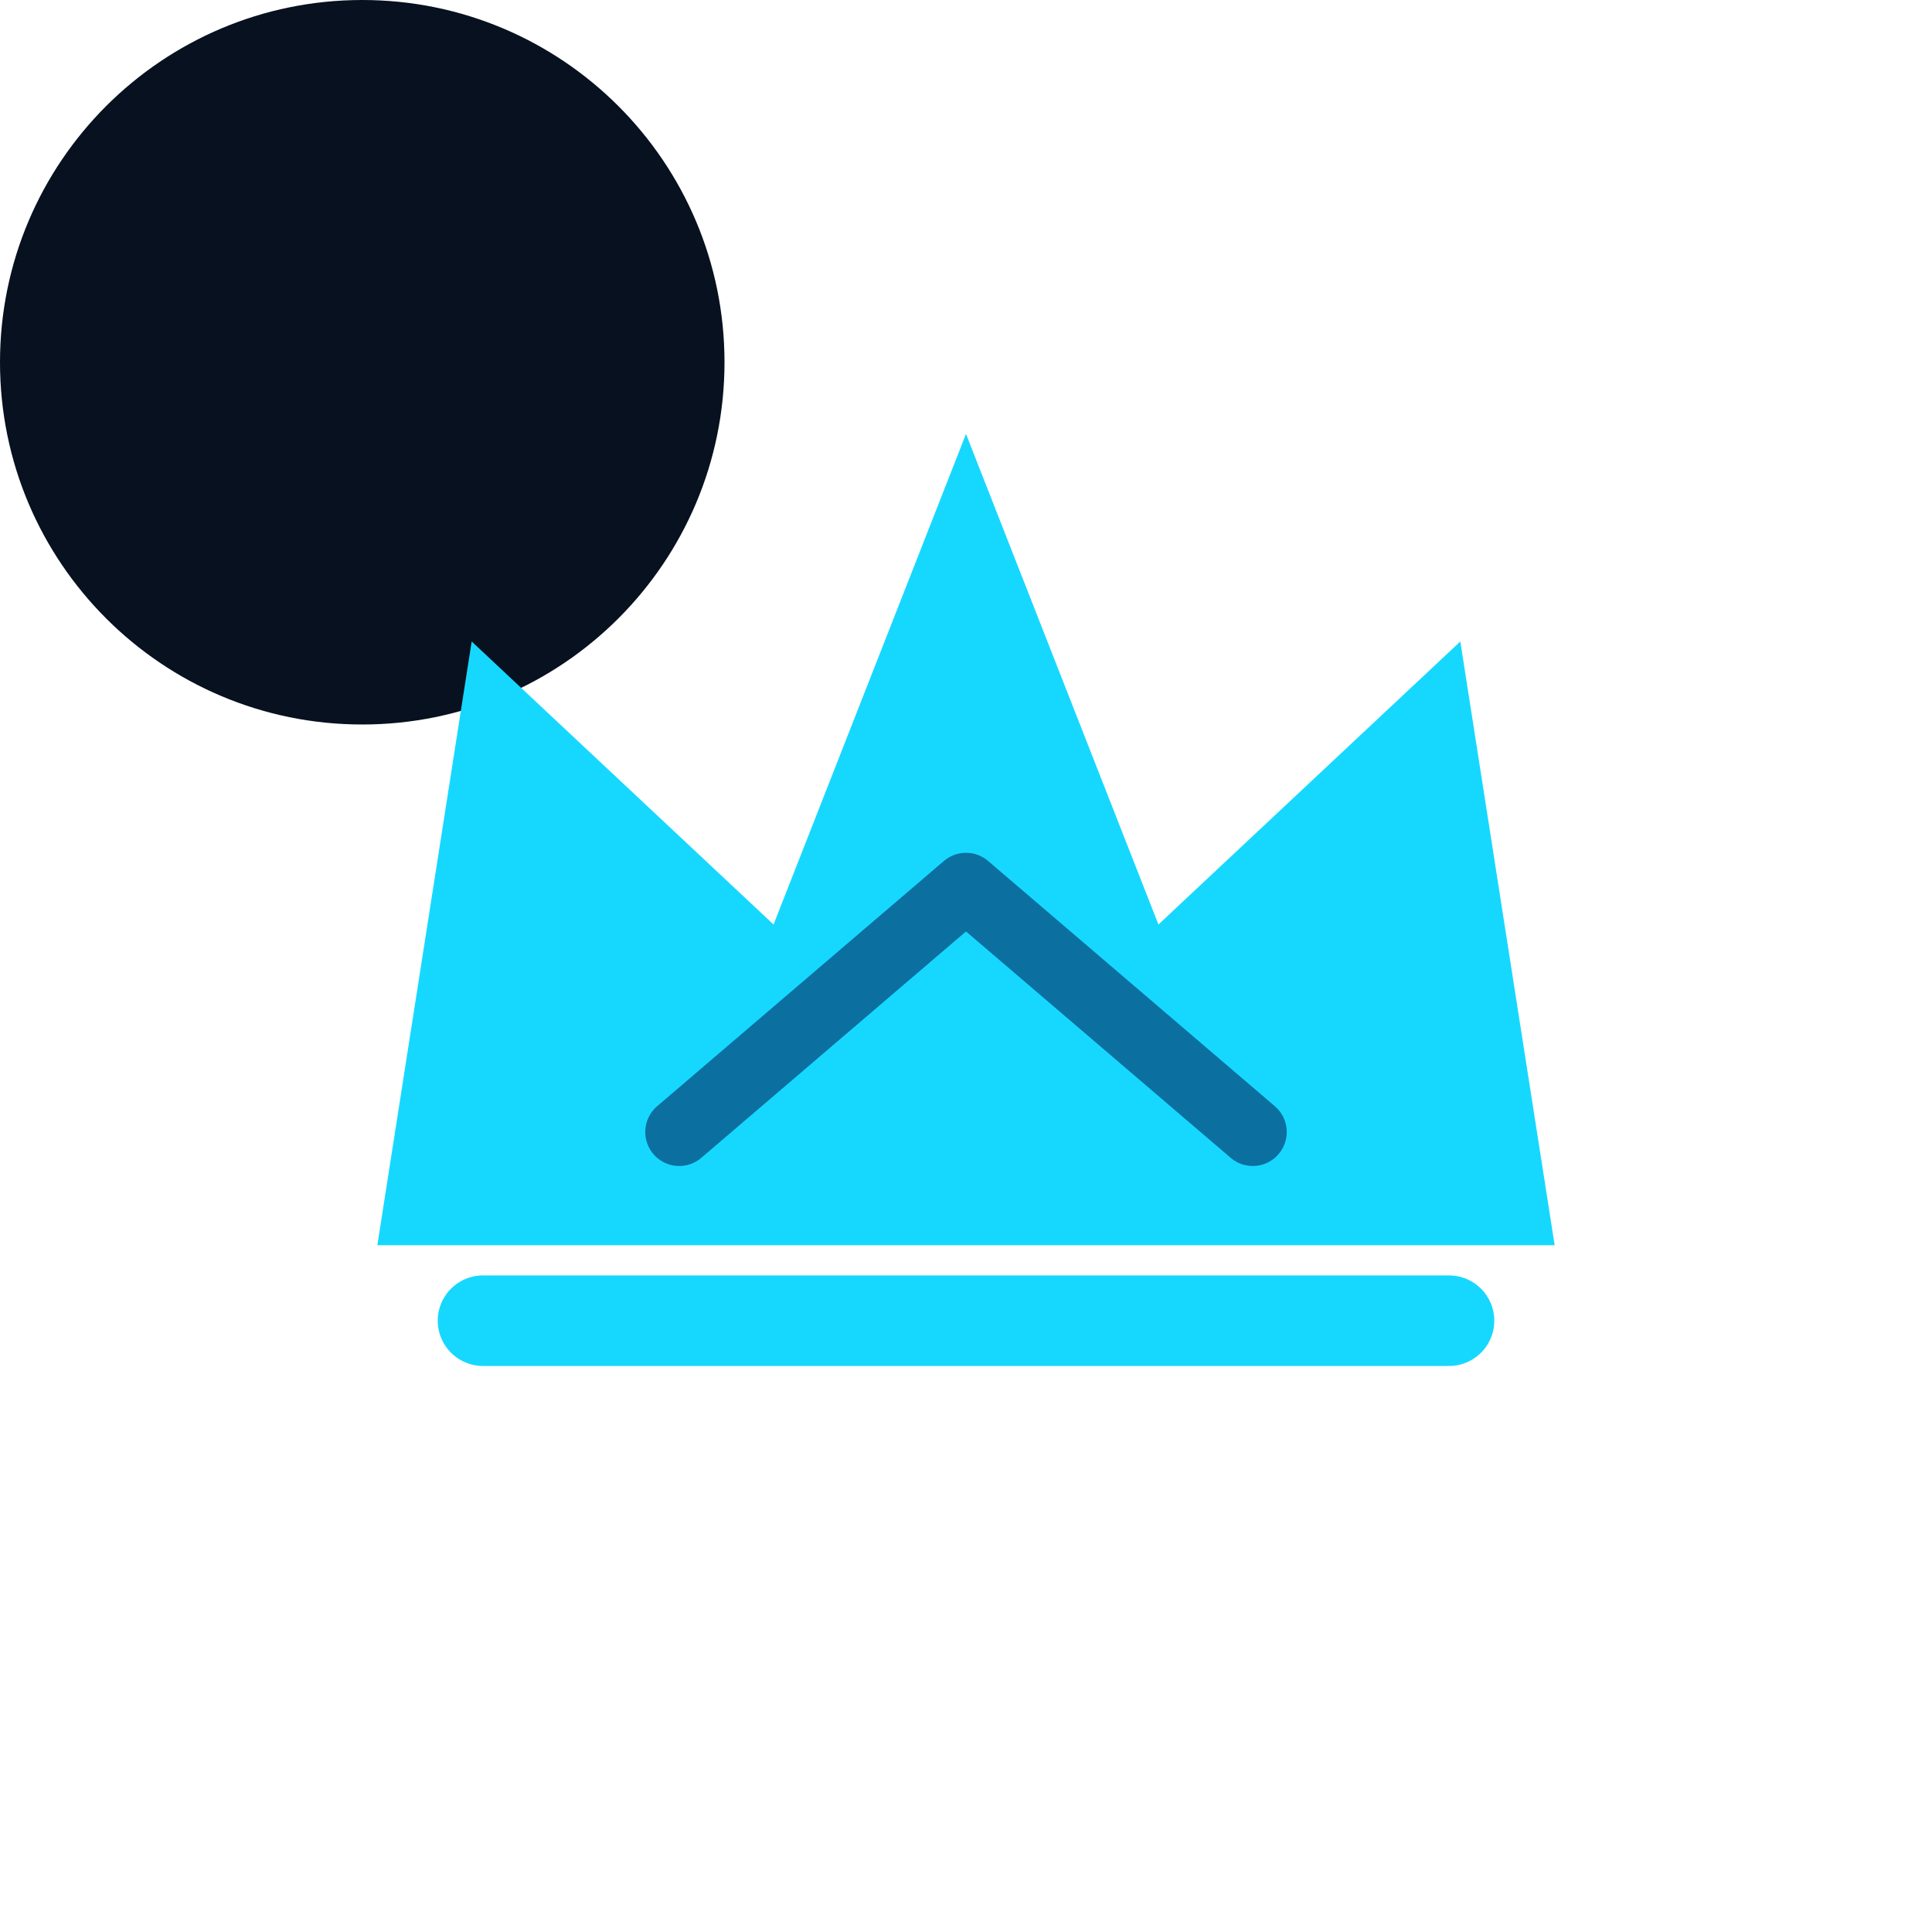
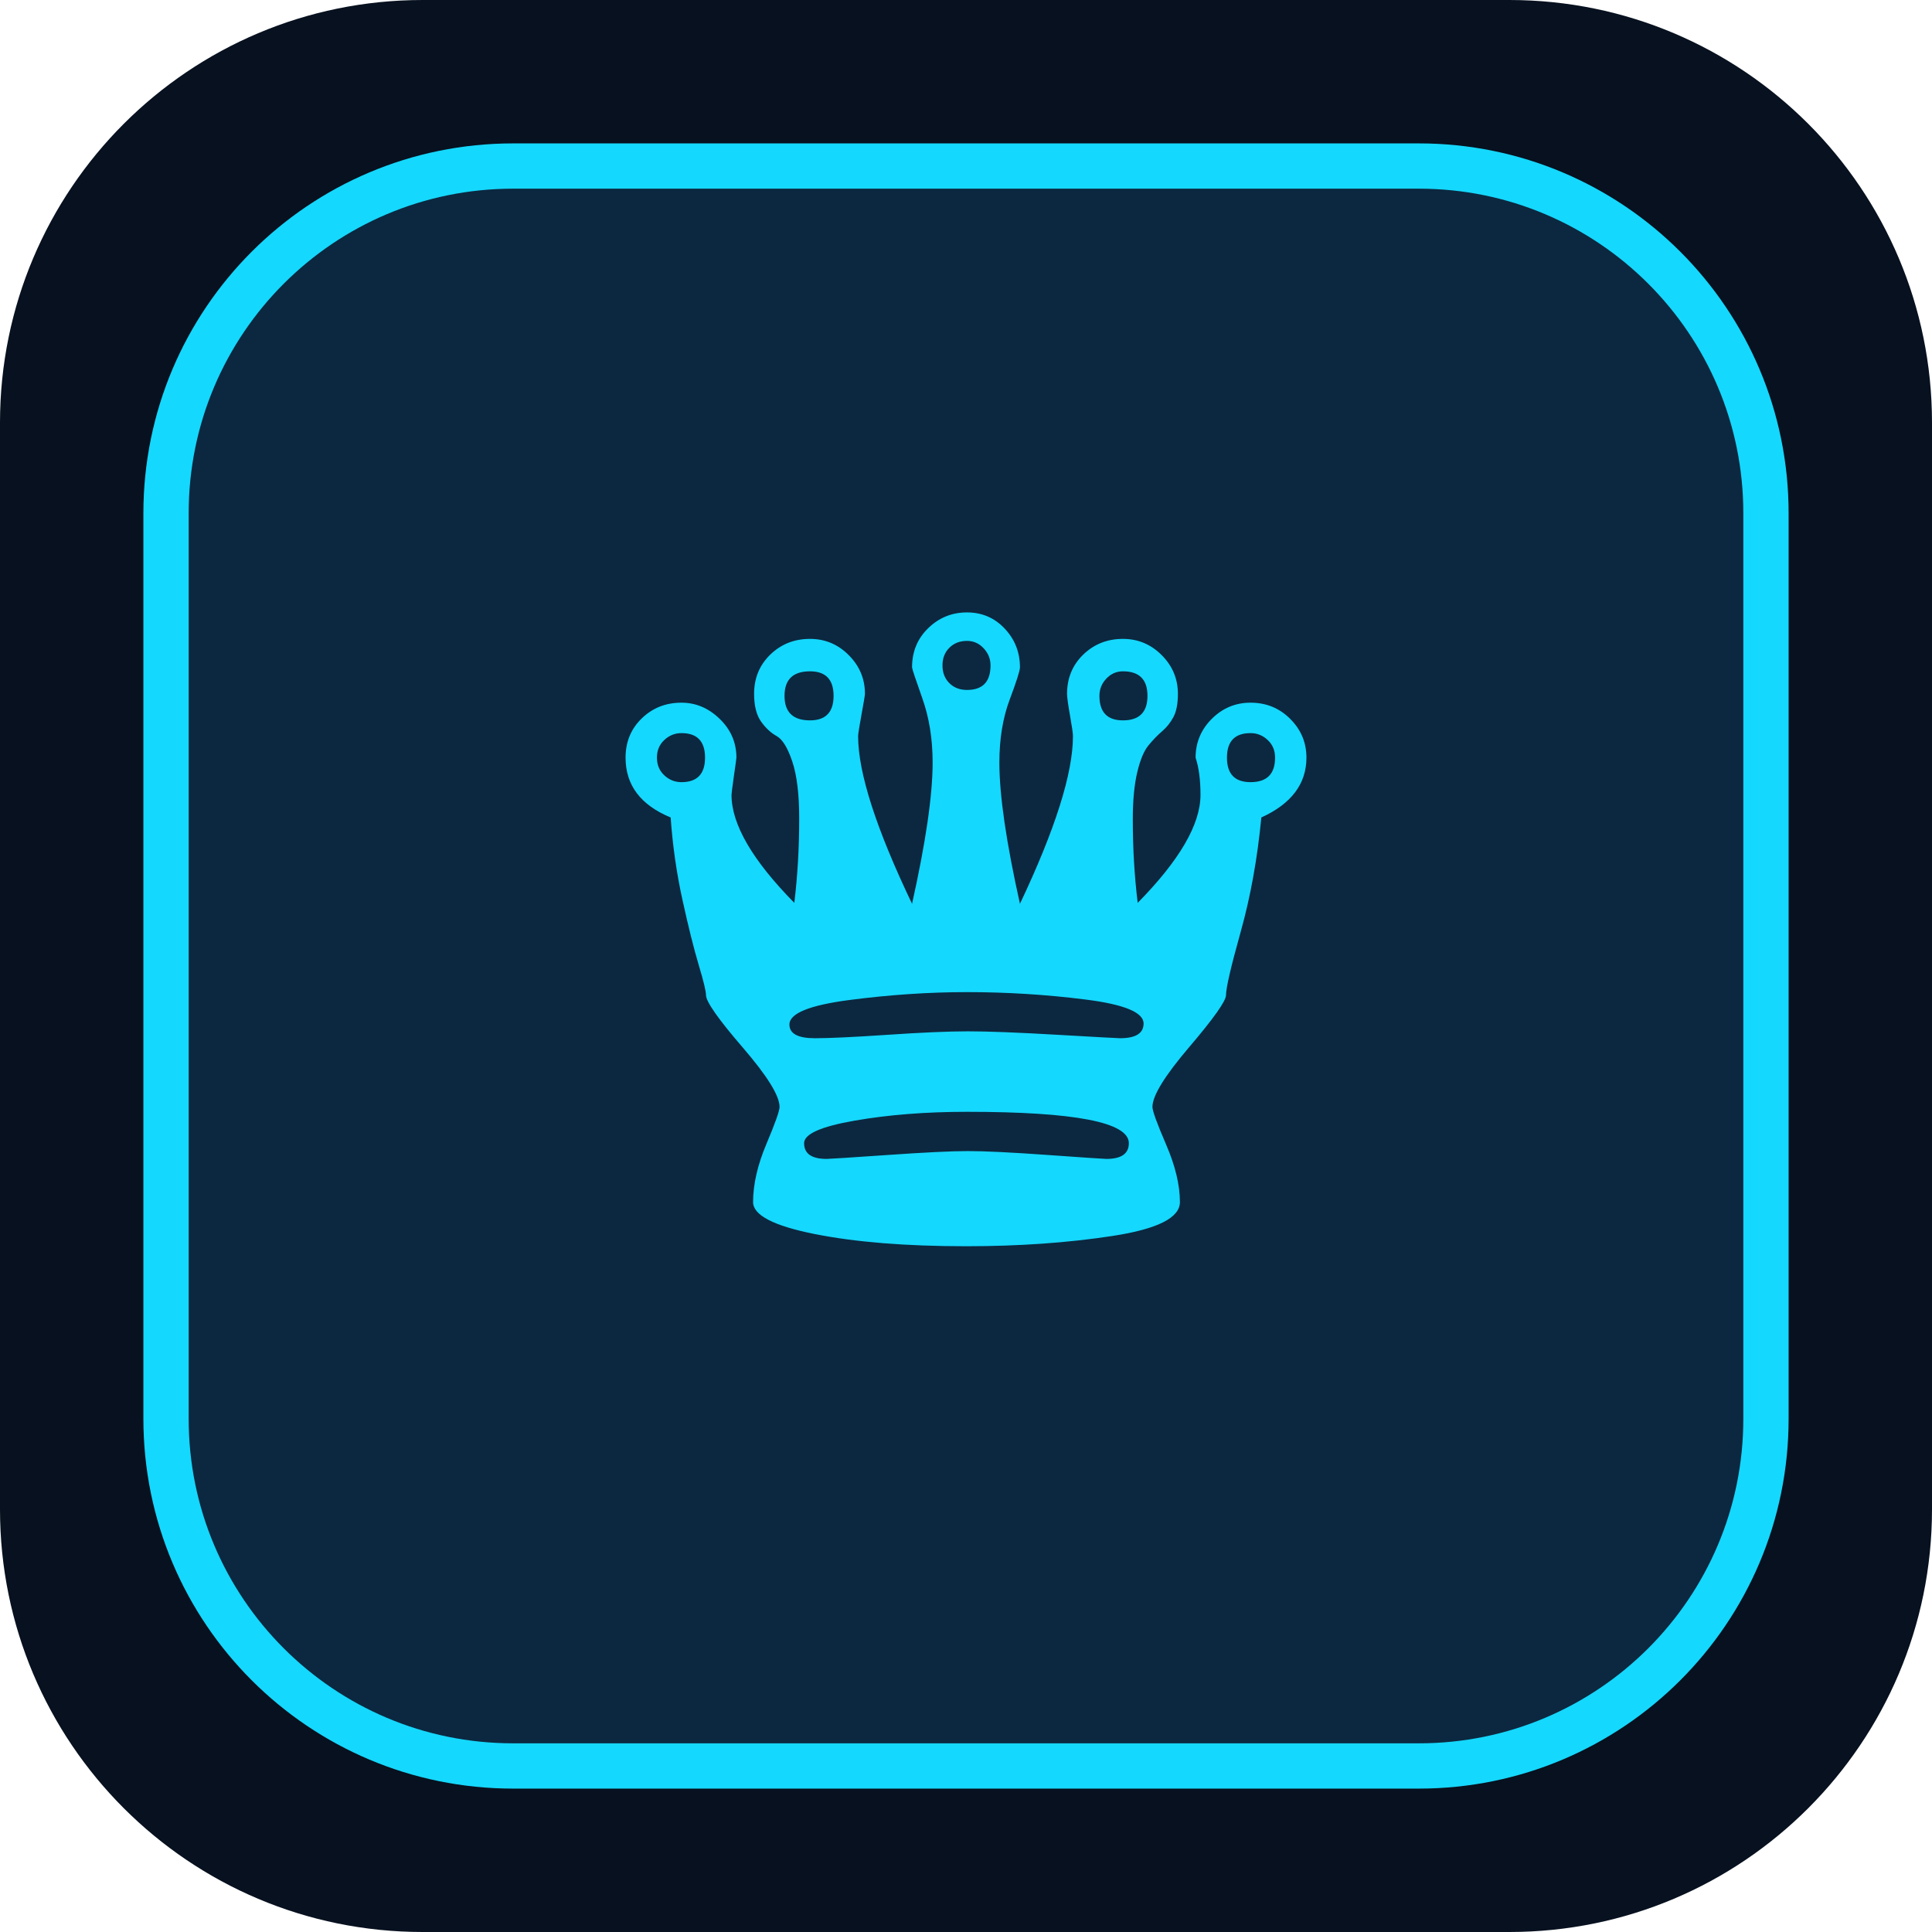
<svg xmlns="http://www.w3.org/2000/svg" width="192" height="192" viewBox="0 0 512 512">
-   <rect width="192" height="192" rx="108" fill="#07111f" />
-   <path d="M100 330 L125 170 L205 245 L256 115 L307 245 L387 170 L412 330 Z" fill="#16d8ff" />
-   <path d="M128 350 H384" stroke="#16d8ff" stroke-width="24" stroke-linecap="round" />
-   <path d="M180 300 L256 235 L332 300" fill="none" stroke="#0b6fa0" stroke-width="18" stroke-linecap="round" stroke-linejoin="round" />
+   <rect width="512" height="512" rx="112" fill="#07111f" />
+   <rect x="44" y="44" width="424" height="424" rx="92" fill="#0b2840" stroke="#15d8ff" stroke-width="12" />
+   <text x="256" y="330" text-anchor="middle" font-family="Georgia,serif" font-size="260" fill="#15d8ff">♛</text>
</svg>
